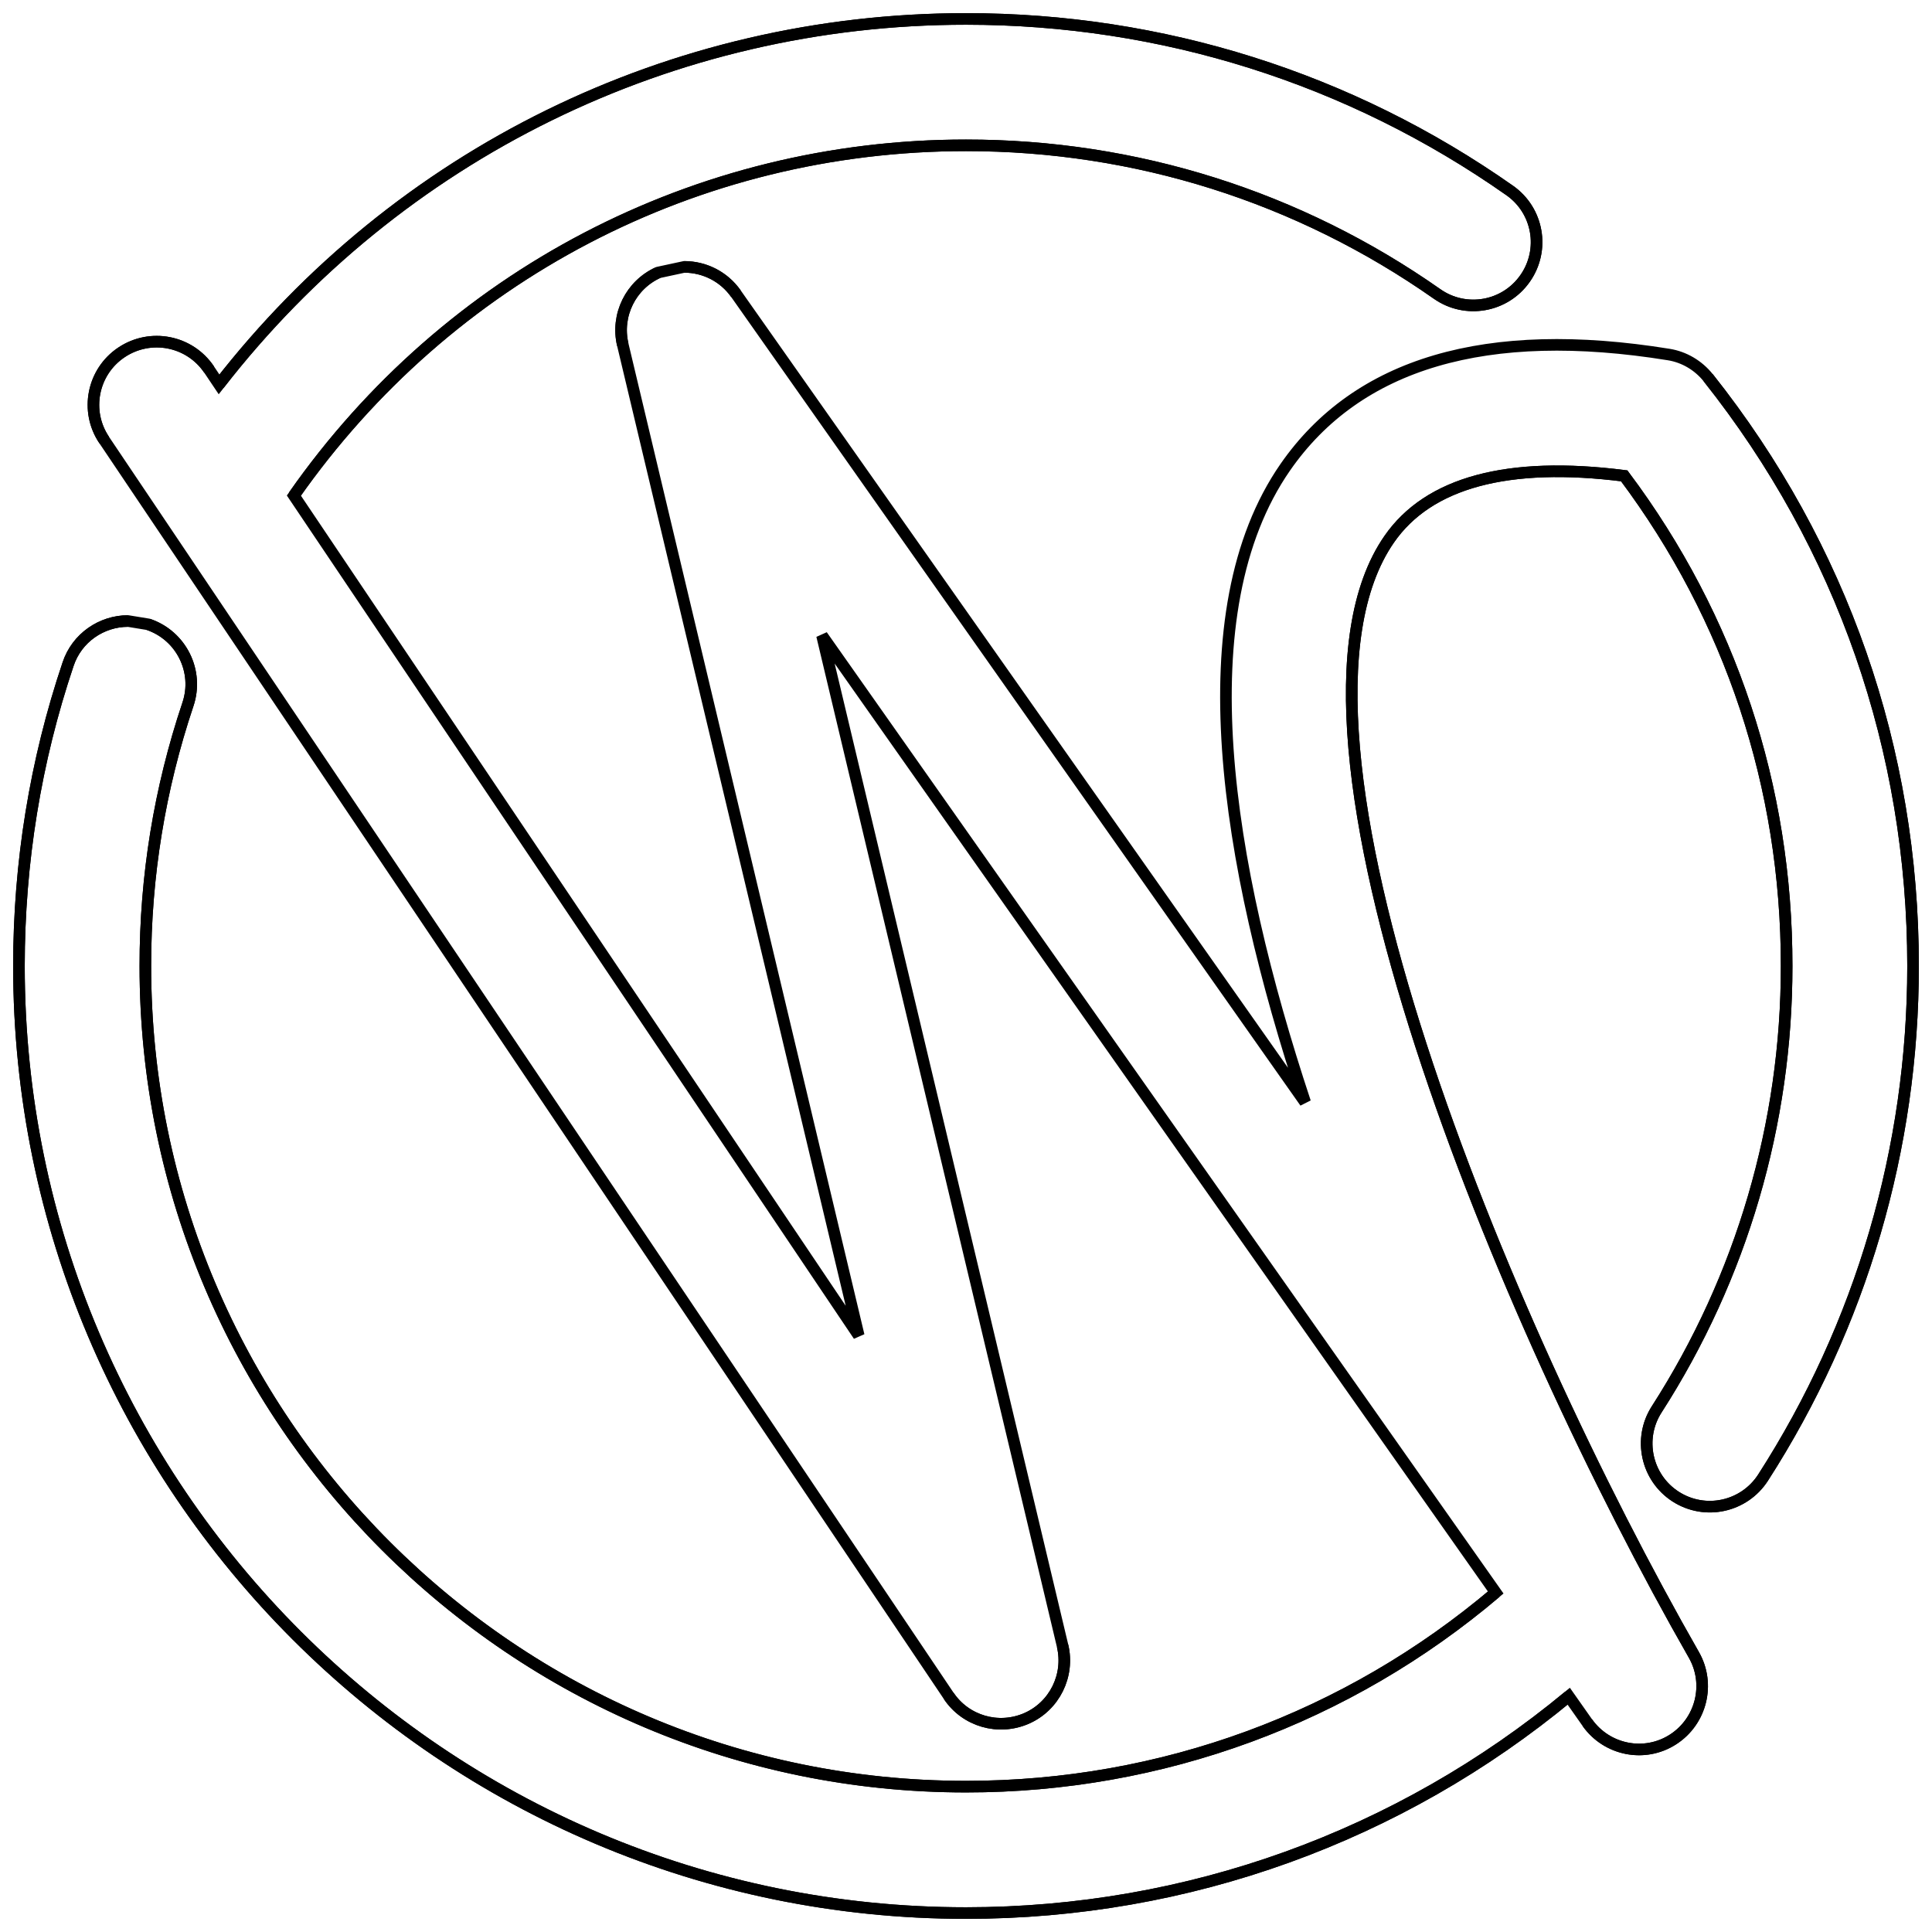
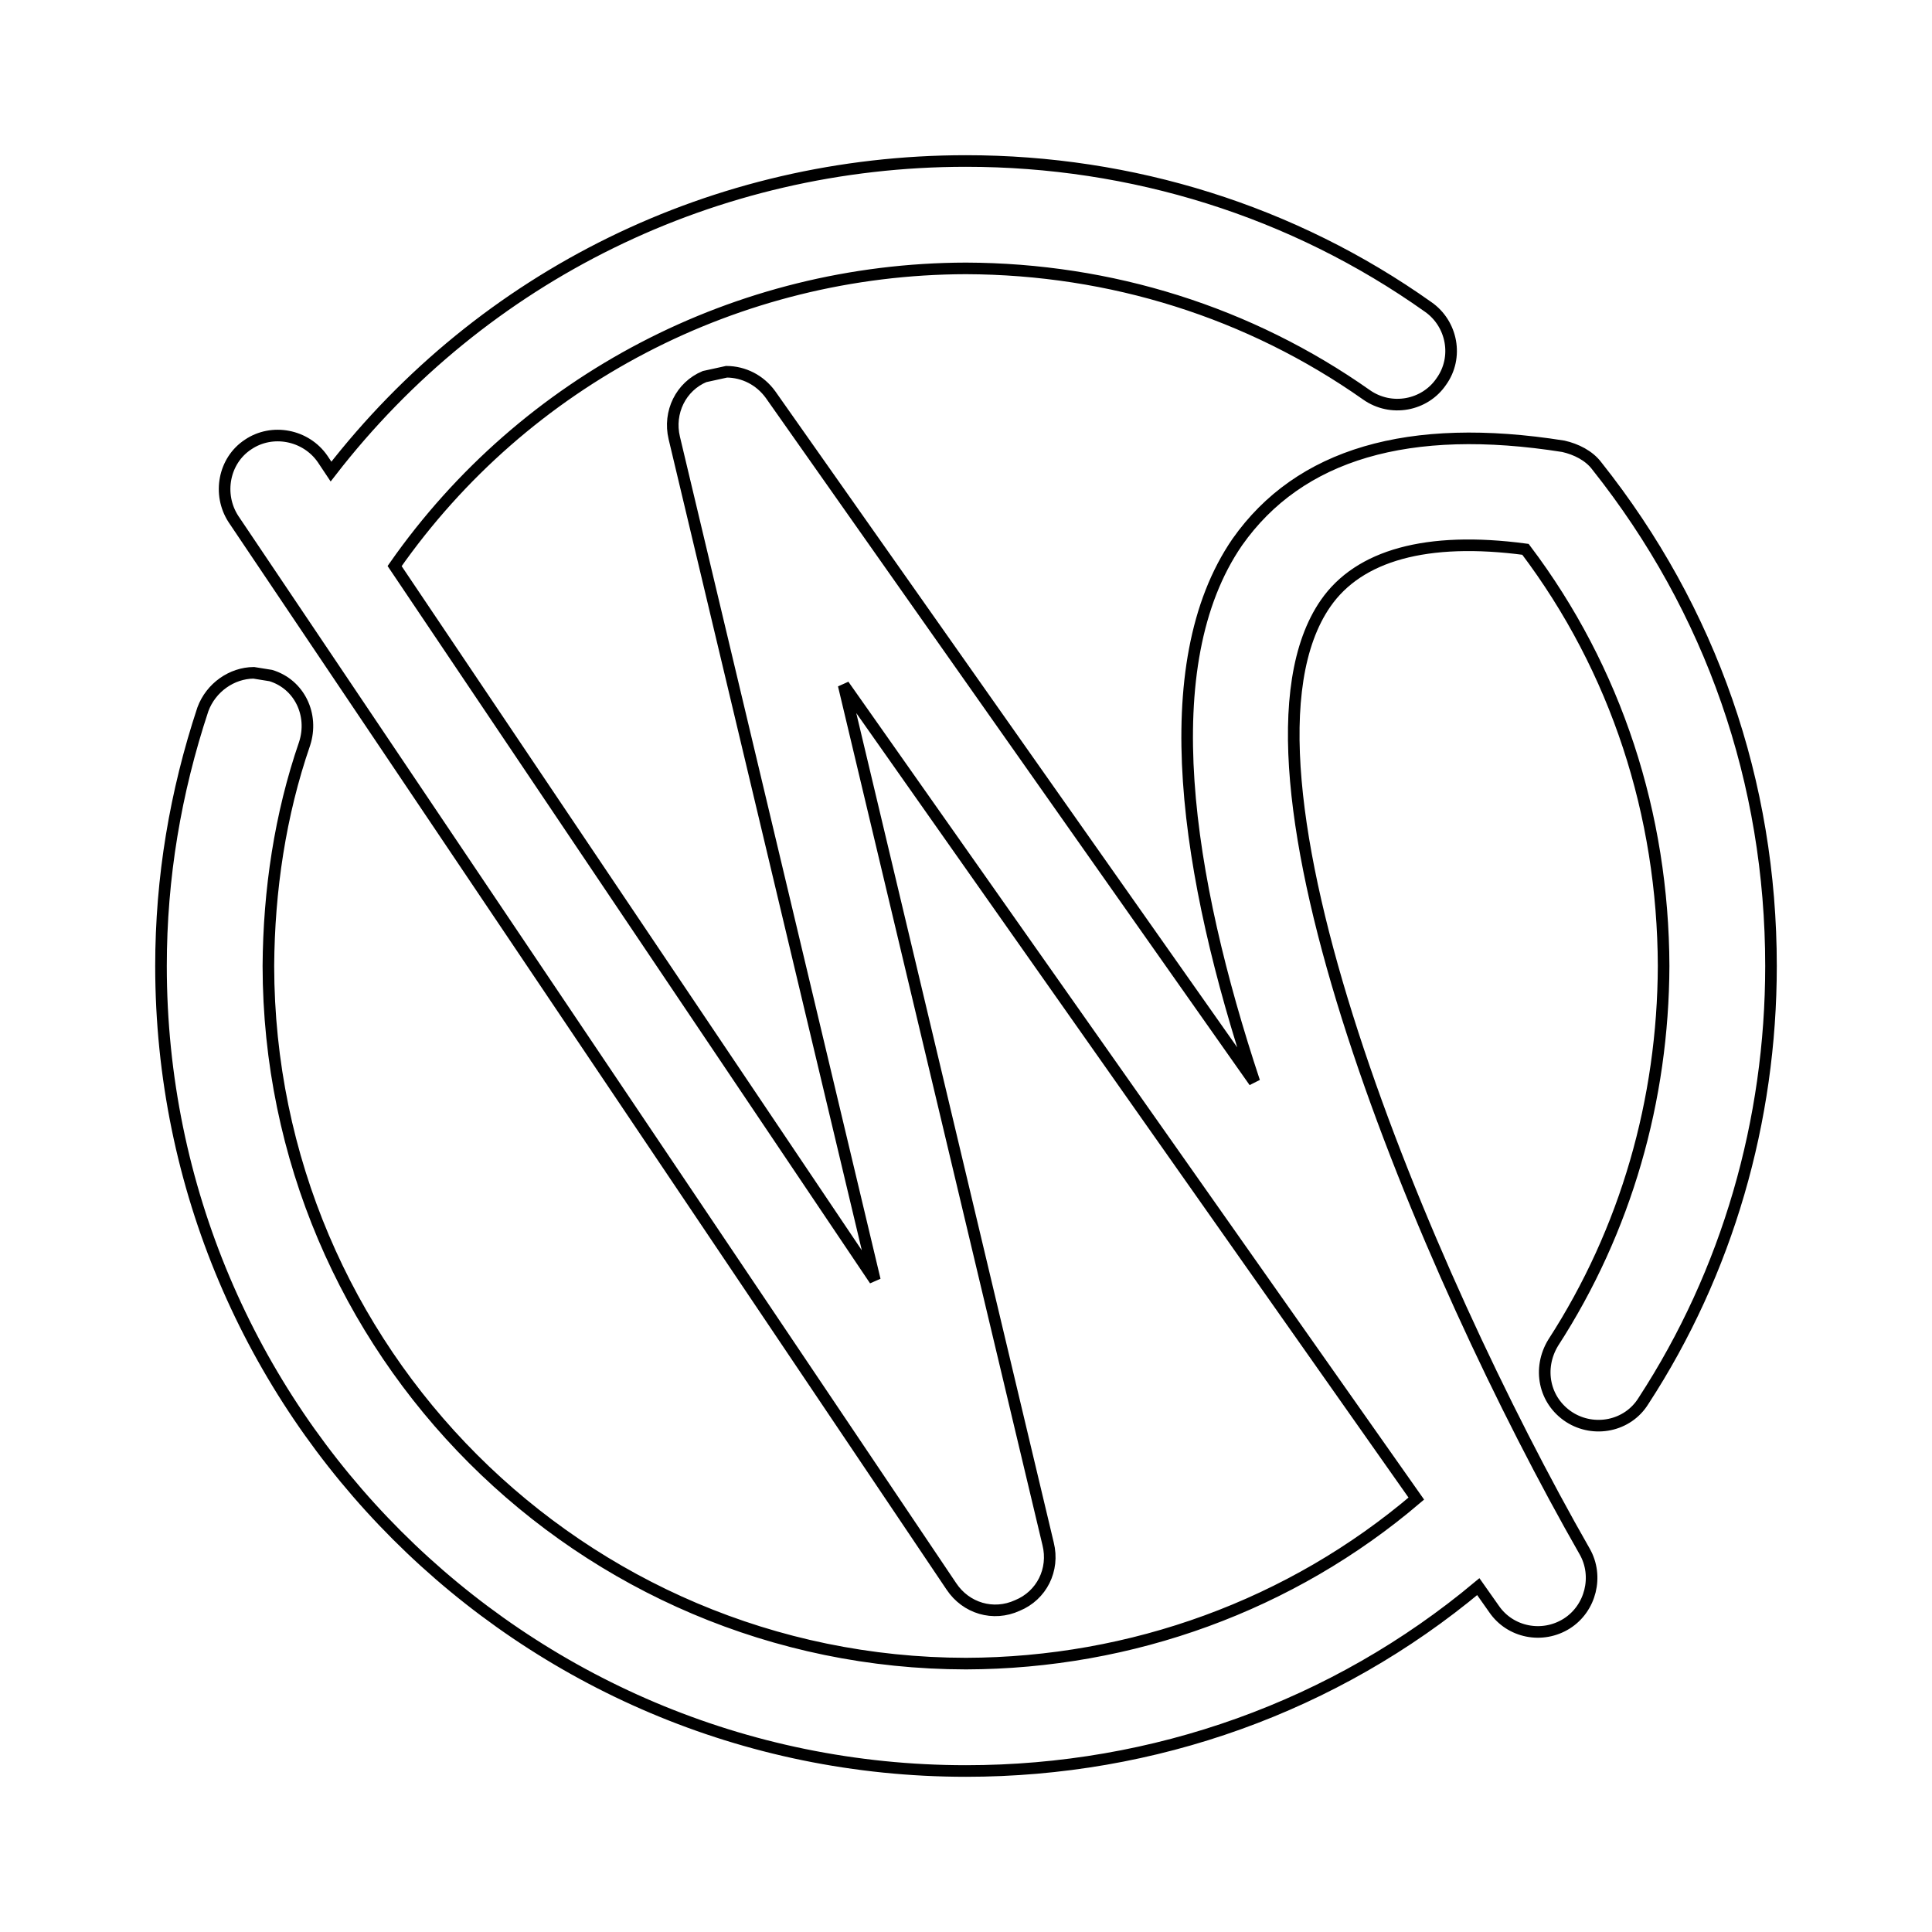
- <svg xmlns="http://www.w3.org/2000/svg" version="1.1" viewBox="-51 -51 102 102" fill="none" stroke="black" stroke-width="0.6%" vector-effect="non-scaling-stroke">
-   <path d="M 39.182 -31.062 C 38.66 -31.71 37.92 -32.15 37.101 -32.282 C 27.48 -33.84 20.67 -31.83 16.855 -26.331 C 11.56 -18.69 13.71 -5.46 17.907 7.195 L -12.144 -35.492 C -12.79 -36.41 -13.82 -36.91 -14.874 -36.91 L -16.244 -36.615 C -17.7 -35.96 -18.49 -34.36 -18.119 -32.799 L -5.663 19.511 L -35.485 -24.836 C -27.36 -36.44 -14.24 -43.33 -0.001 -43.327 C 8.96 -43.33 17.56 -40.61 24.868 -35.483 C 26.38 -34.42 28.46 -34.79 29.516 -36.297 C 30.58 -37.81 30.21 -39.89 28.703 -40.945 C 20.27 -46.87 10.34 -50 -0.001 -50 C -15.58 -50 -29.99 -42.86 -39.435 -30.707 L -39.959 -31.488 C -40.99 -33.02 -43.06 -33.42 -44.59 -32.394 C -46.12 -31.37 -46.53 -29.29 -45.496 -27.764 L -0.915 38.53 C -0.02 39.87 1.71 40.37 3.193 39.725 C 4.67 39.08 5.47 37.46 5.1 35.895 L -7.601 -17.447 L 27.967 33.077 C 20.15 39.7 10.33 43.33 0 43.326 C -23.89 43.33 -43.33 23.89 -43.326 0 C -43.33 -4.73 -42.57 -9.37 -41.078 -13.814 C -40.49 -15.56 -41.43 -17.45 -43.178 -18.039 L -44.242 -18.213 C -45.64 -18.21 -46.94 -17.33 -47.404 -15.939 C -49.13 -10.82 -50 -5.45 -50 0 C -50 27.57 -27.57 50 0 50 C 11.72 50 22.88 45.95 31.822 38.552 L 32.801 39.944 C 33.83 41.4 35.82 41.8 37.32 40.839 C 38.82 39.88 39.31 37.91 38.427 36.367 C 28.48 18.97 15.32 -12.4 22.343 -22.531 C 24.42 -25.53 28.6 -26.66 34.751 -25.878 C 40.37 -18.37 43.33 -9.45 43.326 0.001 C 43.33 8.33 40.95 16.43 36.467 23.404 C 35.47 24.95 35.92 27.02 37.469 28.015 C 39.02 29.01 41.08 28.56 42.08 27.013 C 47.26 18.96 50 9.62 50 0.001 C 50 -11.4 46.26 -22.15 39.182 -31.062 C 38.66 -31.71 37.92 -32.15 37.101 -32.282 C 27.48 -33.84 20.67 -31.83 16.855 -26.331 C 11.56 -18.69 13.71 -5.46 17.907 7.195" />
-   <path d="M -12.144 -35.492 C -12.79 -36.41 -13.82 -36.91 -14.874 -36.91" />
-   <path d="M -16.244 -36.615 C -17.7 -35.96 -18.49 -34.36 -18.119 -32.799" />
-   <path d="M -35.485 -24.836 C -27.36 -36.44 -14.24 -43.33 -0.001 -43.327 C 8.96 -43.33 17.56 -40.61 24.868 -35.483 C 26.38 -34.42 28.46 -34.79 29.516 -36.297 C 30.58 -37.81 30.21 -39.89 28.703 -40.945 C 20.27 -46.87 10.34 -50 -0.001 -50 C -15.58 -50 -29.99 -42.86 -39.435 -30.707" />
-   <path d="M -39.959 -31.488 C -40.99 -33.02 -43.06 -33.42 -44.59 -32.394 C -46.12 -31.37 -46.53 -29.29 -45.496 -27.764" />
-   <path d="M -0.915 38.53 C -0.02 39.87 1.71 40.37 3.193 39.725 C 4.67 39.08 5.47 37.46 5.1 35.895" />
-   <path d="M 27.967 33.077 C 20.15 39.7 10.33 43.33 0 43.326 C -23.89 43.33 -43.33 23.89 -43.326 0 C -43.33 -4.73 -42.57 -9.37 -41.078 -13.814 C -40.49 -15.56 -41.43 -17.45 -43.178 -18.039" />
-   <path d="M -44.242 -18.213 C -45.64 -18.21 -46.94 -17.33 -47.404 -15.939 C -49.13 -10.82 -50 -5.45 -50 0 C -50 27.57 -27.57 50 0 50 C 11.72 50 22.88 45.95 31.822 38.552" />
-   <path d="M 32.801 39.944 C 33.83 41.4 35.82 41.8 37.32 40.839 C 38.82 39.88 39.31 37.91 38.427 36.367 C 28.48 18.97 15.32 -12.4 22.343 -22.531 C 24.42 -25.53 28.6 -26.66 34.751 -25.878 C 40.37 -18.37 43.33 -9.45 43.326 0.001 C 43.33 8.33 40.95 16.43 36.467 23.404 C 35.47 24.95 35.92 27.02 37.469 28.015 C 39.02 29.01 41.08 28.56 42.08 27.013 C 47.26 18.96 50 9.62 50 0.001 C 50 -11.4 46.26 -22.15 39.182 -31.062" />
+ <svg xmlns="http://www.w3.org/2000/svg" version="1.1" viewBox="-6 -6 12 12" fill="none" stroke="black" stroke-width="0.6%" vector-effect="non-scaling-stroke">
+   <path d="M 3.918 -3.106 C 3.87 -3.17 3.79 -3.21 3.71 -3.228 C 2.75 -3.38 2.07 -3.18 1.685 -2.633 C 1.16 -1.87 1.37 -0.55 1.791 0.719 L -1.214 -3.549 C -1.28 -3.64 -1.38 -3.69 -1.487 -3.691 L -1.624 -3.661 C -1.77 -3.6 -1.85 -3.44 -1.812 -3.28 L -0.566 1.951 L -3.549 -2.484 C -2.74 -3.64 -1.42 -4.33 -0 -4.333 C 0.9 -4.33 1.76 -4.06 2.487 -3.548 C 2.64 -3.44 2.85 -3.48 2.952 -3.63 C 3.06 -3.78 3.02 -3.99 2.87 -4.094 C 2.03 -4.69 1.03 -5 -0 -5 C -1.56 -5 -3 -4.29 -3.944 -3.071 L -3.996 -3.149 C -4.1 -3.3 -4.31 -3.34 -4.459 -3.239 C -4.61 -3.14 -4.65 -2.93 -4.55 -2.776 L -0.091 3.853 C 0 3.99 0.17 4.04 0.319 3.972 C 0.47 3.91 0.55 3.75 0.51 3.589 L -0.76 -1.745 L 2.797 3.308 C 2.02 3.97 1.03 4.33 0 4.333 C -2.39 4.33 -4.33 2.39 -4.333 0 C -4.33 -0.47 -4.26 -0.94 -4.108 -1.381 C -4.05 -1.56 -4.14 -1.75 -4.318 -1.804 L -4.424 -1.821 C -4.56 -1.82 -4.69 -1.73 -4.74 -1.594 C -4.91 -1.08 -5 -0.55 -5 0 C -5 2.76 -2.76 5 0 5 C 1.17 5 2.29 4.6 3.182 3.855 L 3.28 3.994 C 3.38 4.14 3.58 4.18 3.732 4.084 C 3.88 3.99 3.93 3.79 3.843 3.637 C 2.85 1.9 1.53 -1.24 2.234 -2.253 C 2.44 -2.55 2.86 -2.67 3.475 -2.588 C 4.04 -1.84 4.33 -0.94 4.333 0 C 4.33 0.83 4.1 1.64 3.647 2.34 C 3.55 2.5 3.59 2.7 3.747 2.802 C 3.9 2.9 4.11 2.86 4.208 2.701 C 4.73 1.9 5 0.96 5 0 C 5 -1.14 4.63 -2.21 3.918 -3.106 Z" />
</svg>
